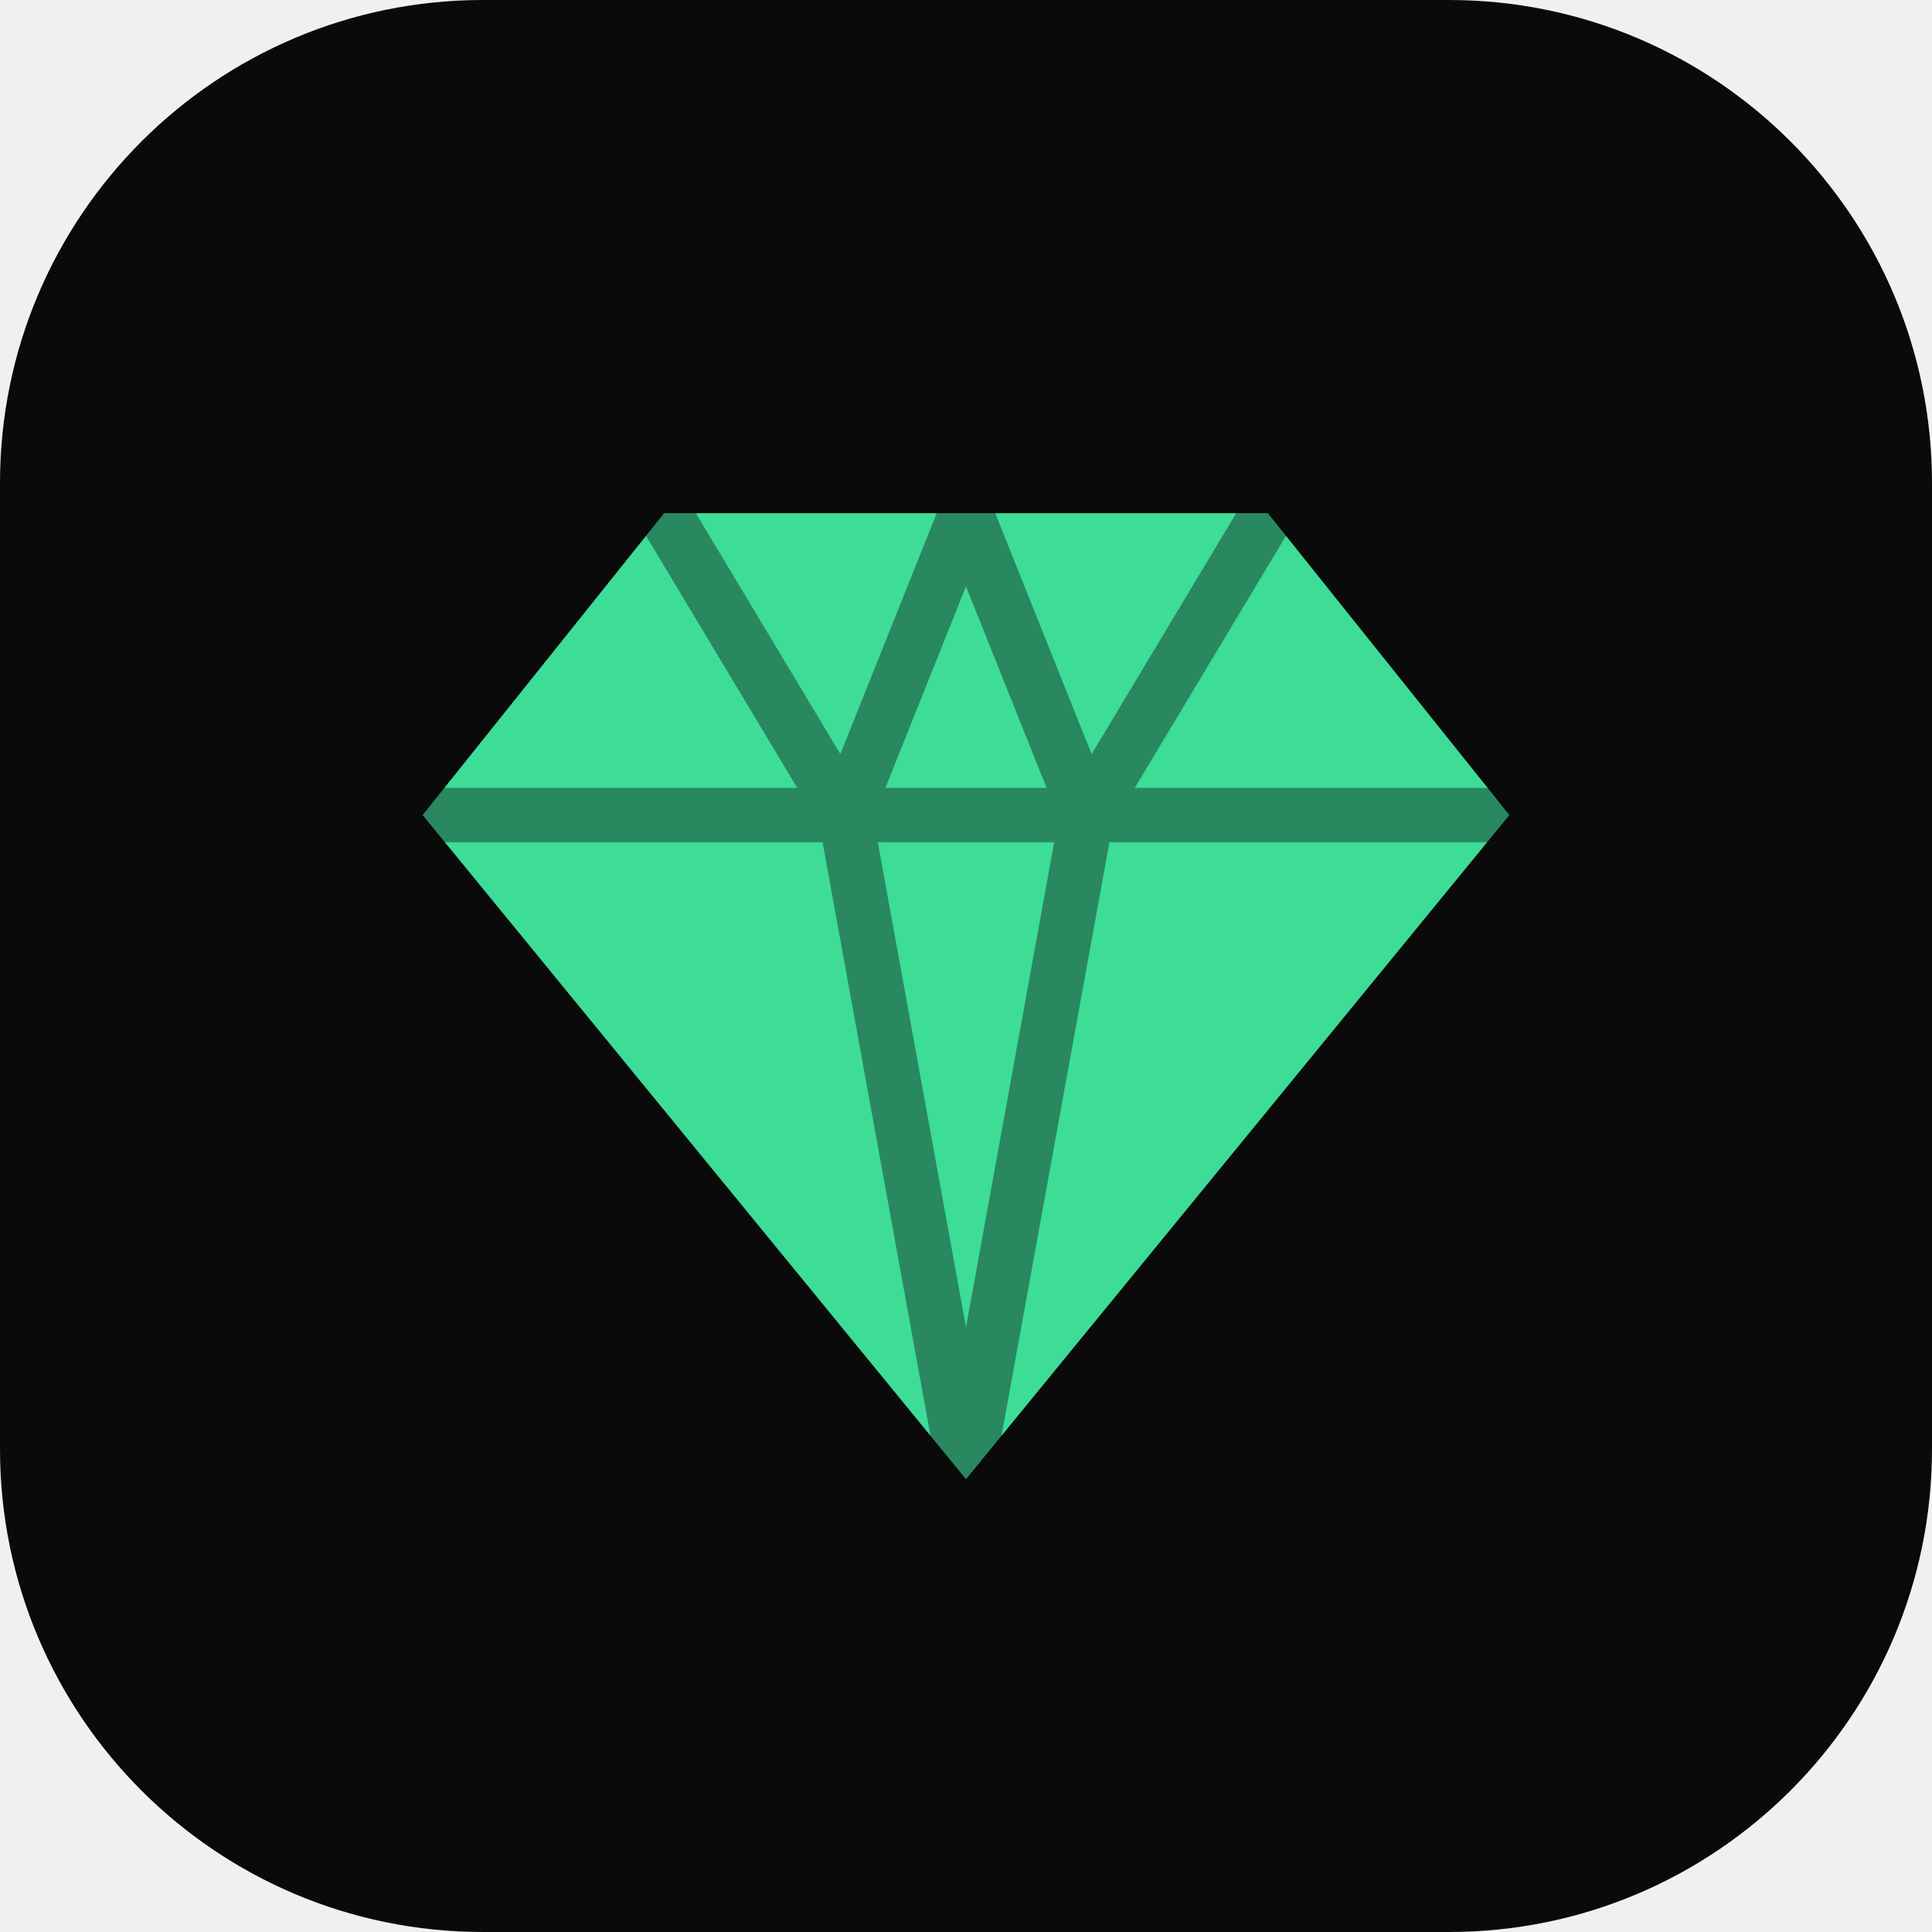
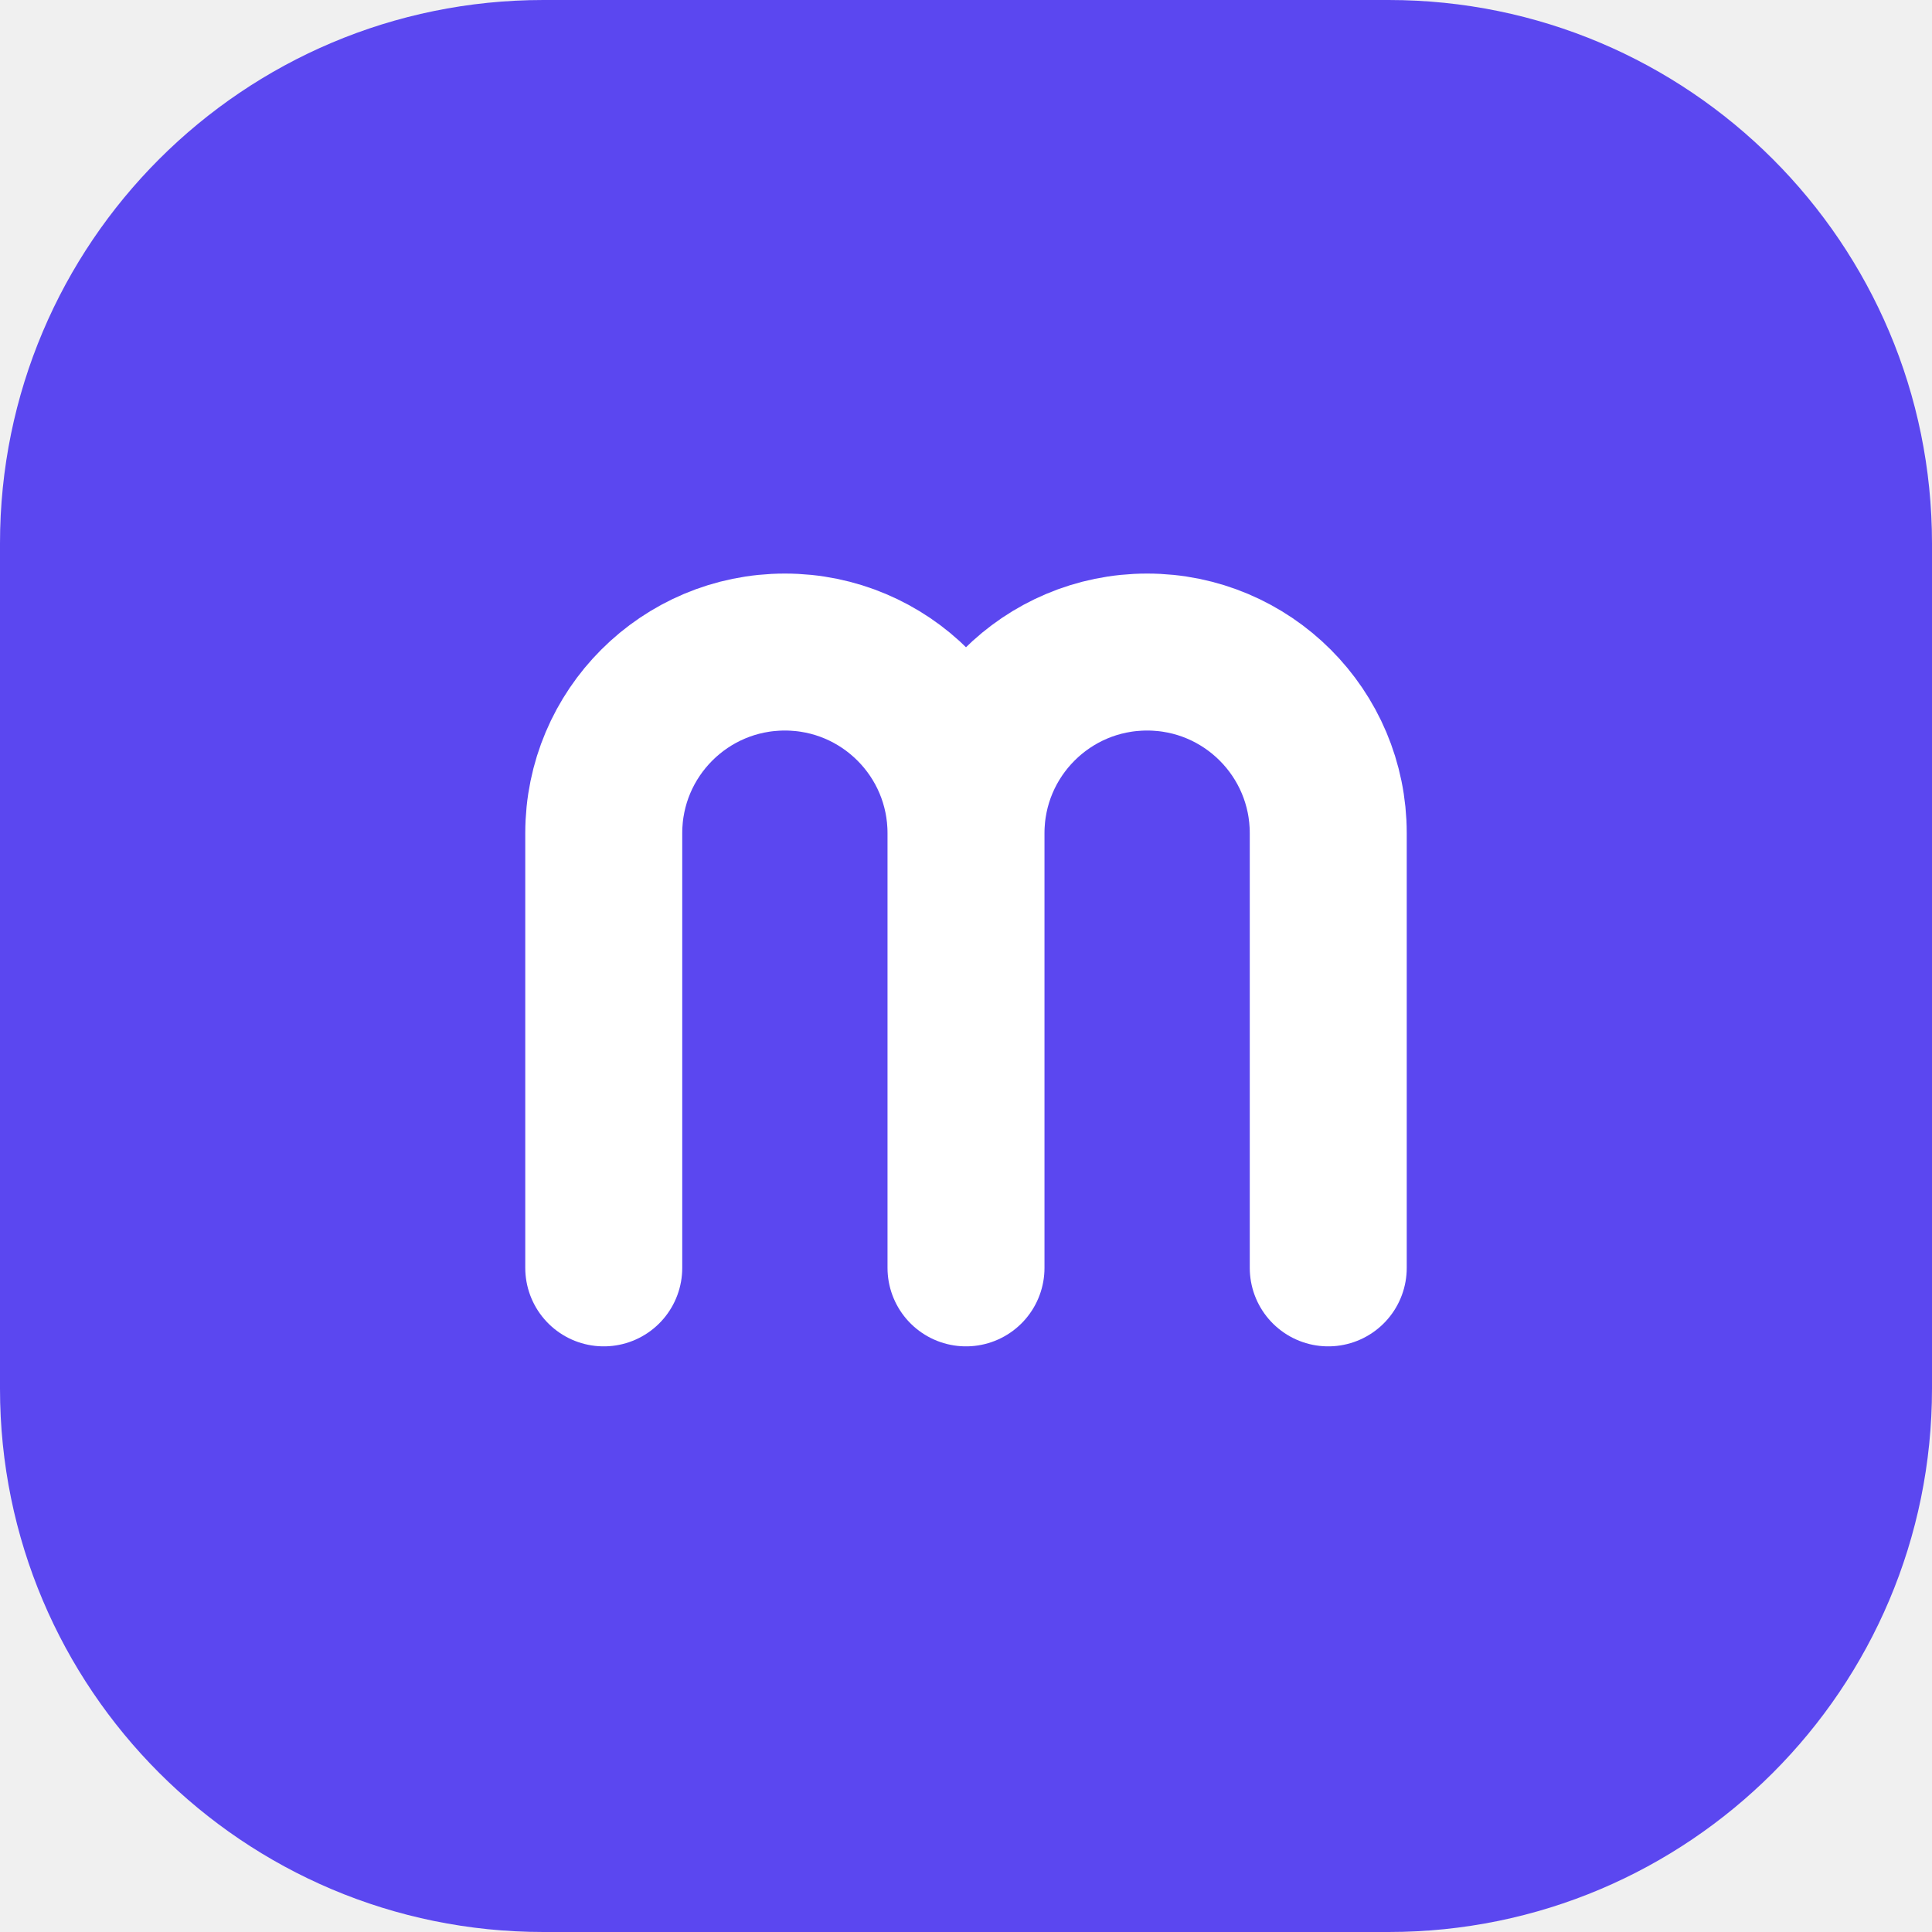
- <svg xmlns="http://www.w3.org/2000/svg" viewBox="0 0 64 64">
-   <rect width="64" height="64" rx="16" fill="#0a0a0b" />
-   <g transform="translate(8 9) scale(2)">
-     <path d="M7 4h10l4 5-9 11L3 9z" fill="#3ddc97" />
-     <path d="M3 9h18M7 4l3 5 2 11 2-11 3-5M10 9l2-5 2 5" fill="none" stroke="#0a0a0b" stroke-opacity=".4" stroke-width=".9" stroke-linejoin="round" />
-   </g>
+ <svg xmlns="http://www.w3.org/2000/svg" viewBox="0 0 32 32">
+   <rect width="32" height="32" rx="9" fill="#5b47f0" />
+   <path d="M10 21v-7.2a3 3 0 0 1 6 0V21m0-7.2a3 3 0 0 1 6 0V21" fill="none" stroke="#fff" stroke-width="2.6" stroke-linecap="round" stroke-linejoin="round" />
</svg>
